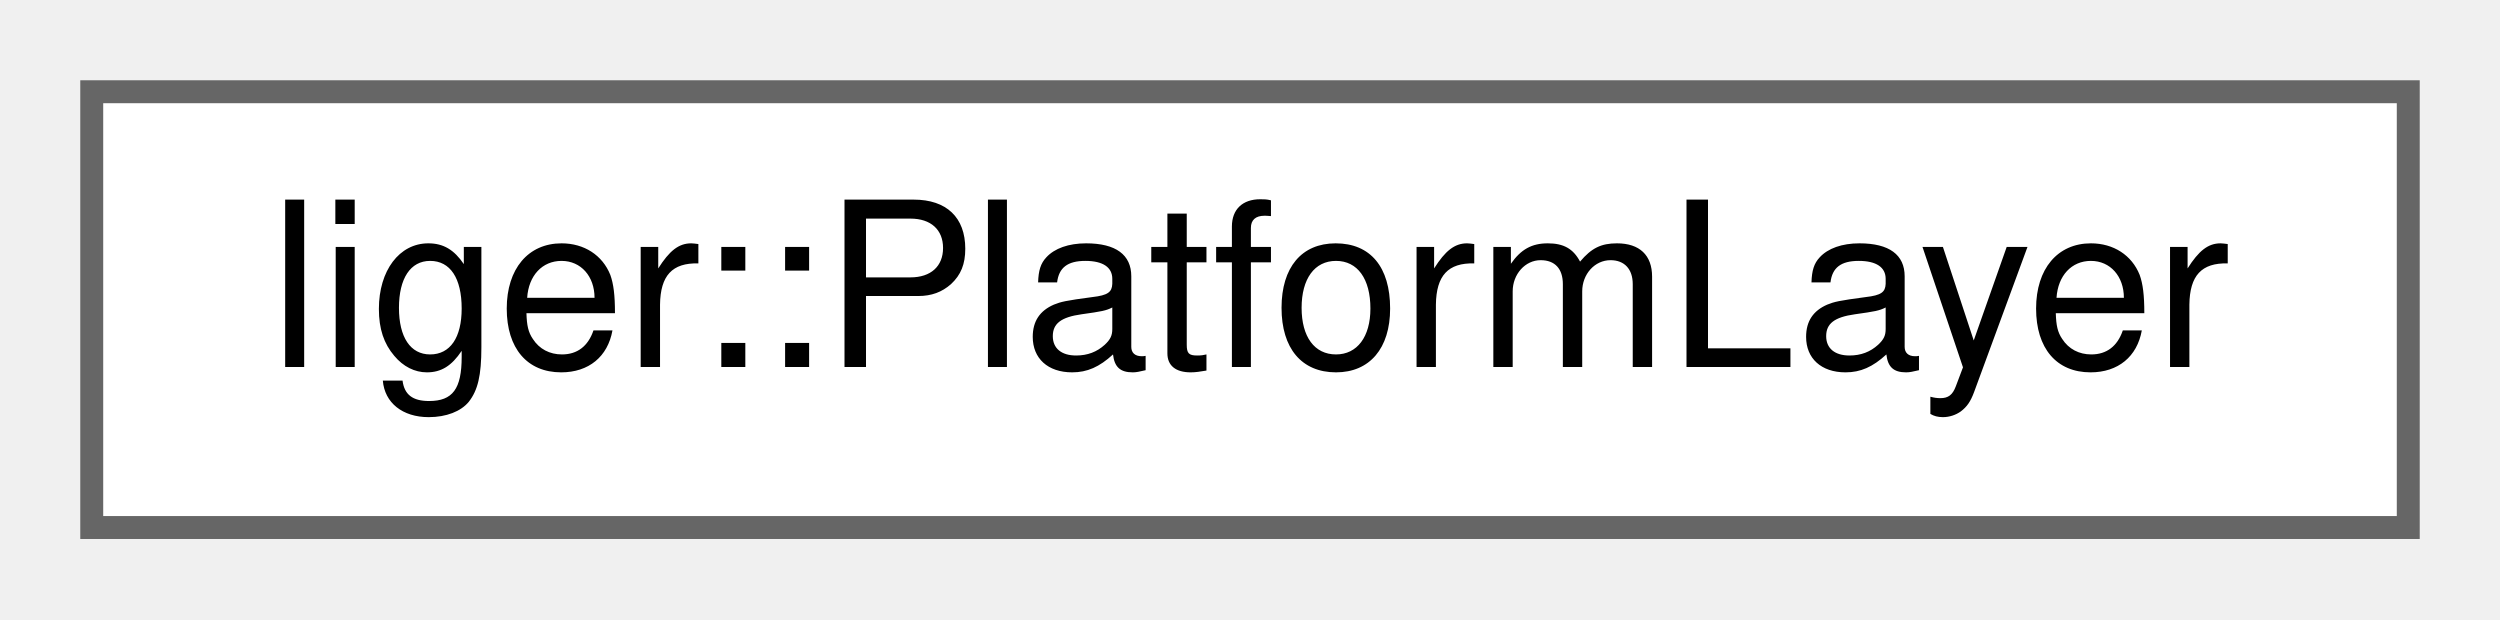
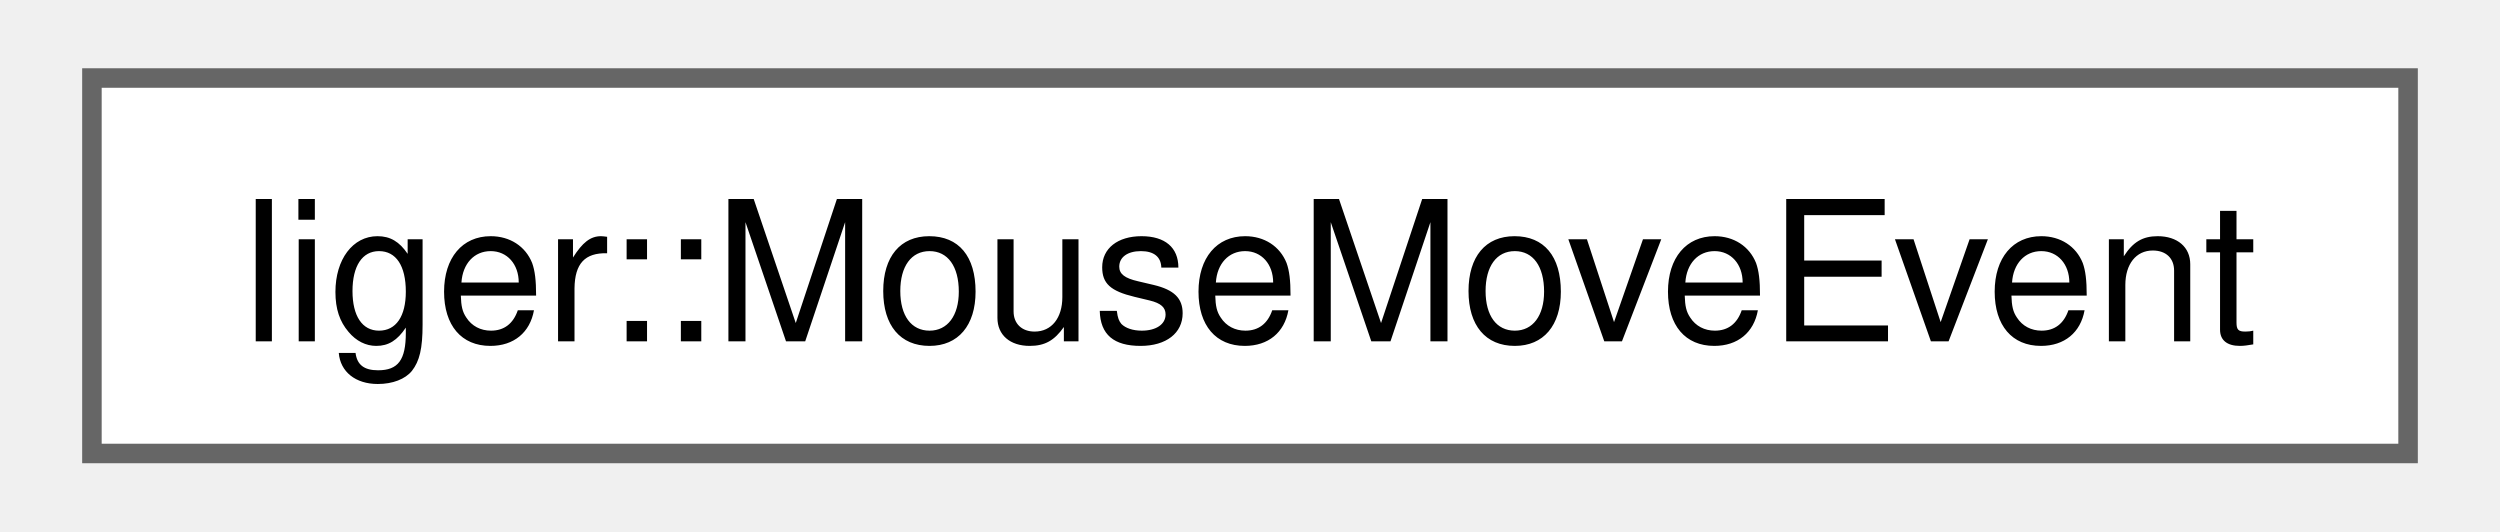
- <svg xmlns="http://www.w3.org/2000/svg" xmlns:xlink="http://www.w3.org/1999/xlink" width="109pt" height="27pt" viewBox="0.00 0.00 109.00 27.00">
-   <g id="graph0" class="graph" transform="scale(1 1) rotate(0) translate(4 23)">
+ <svg xmlns="http://www.w3.org/2000/svg" xmlns:xlink="http://www.w3.org/1999/xlink" width="127pt" height="27pt" viewBox="0.00 0.00 126.75 27.25">
+   <g id="graph0" class="graph" transform="scale(1 1) rotate(0) translate(4 23.25)">
    <g id="Node000000" class="node">
      <g id="a_Node000000">
-         <a xlink:href="classliger_1_1_platform_layer.html" target="_top" xlink:title=" ">
-           <polygon fill="white" stroke="#666666" points="101,-19 0,-19 0,0 101,0 101,-19" />
-           <text text-anchor="middle" x="50.5" y="-7" font-family="Helvetica,sans-Serif" font-size="10.00">liger::PlatformLayer</text>
+         <a xlink:href="structliger_1_1_mouse_move_event.html" target="_top" xlink:title=" ">
+           <polygon fill="white" stroke="#666666" points="118.75,-19.25 0,-19.25 0,0 118.75,0 118.75,-19.25" />
+           <text text-anchor="middle" x="59.38" y="-5.75" font-family="Helvetica,sans-Serif" font-size="10.00">liger::MouseMoveEvent</text>
        </a>
      </g>
    </g>
  </g>
</svg>
